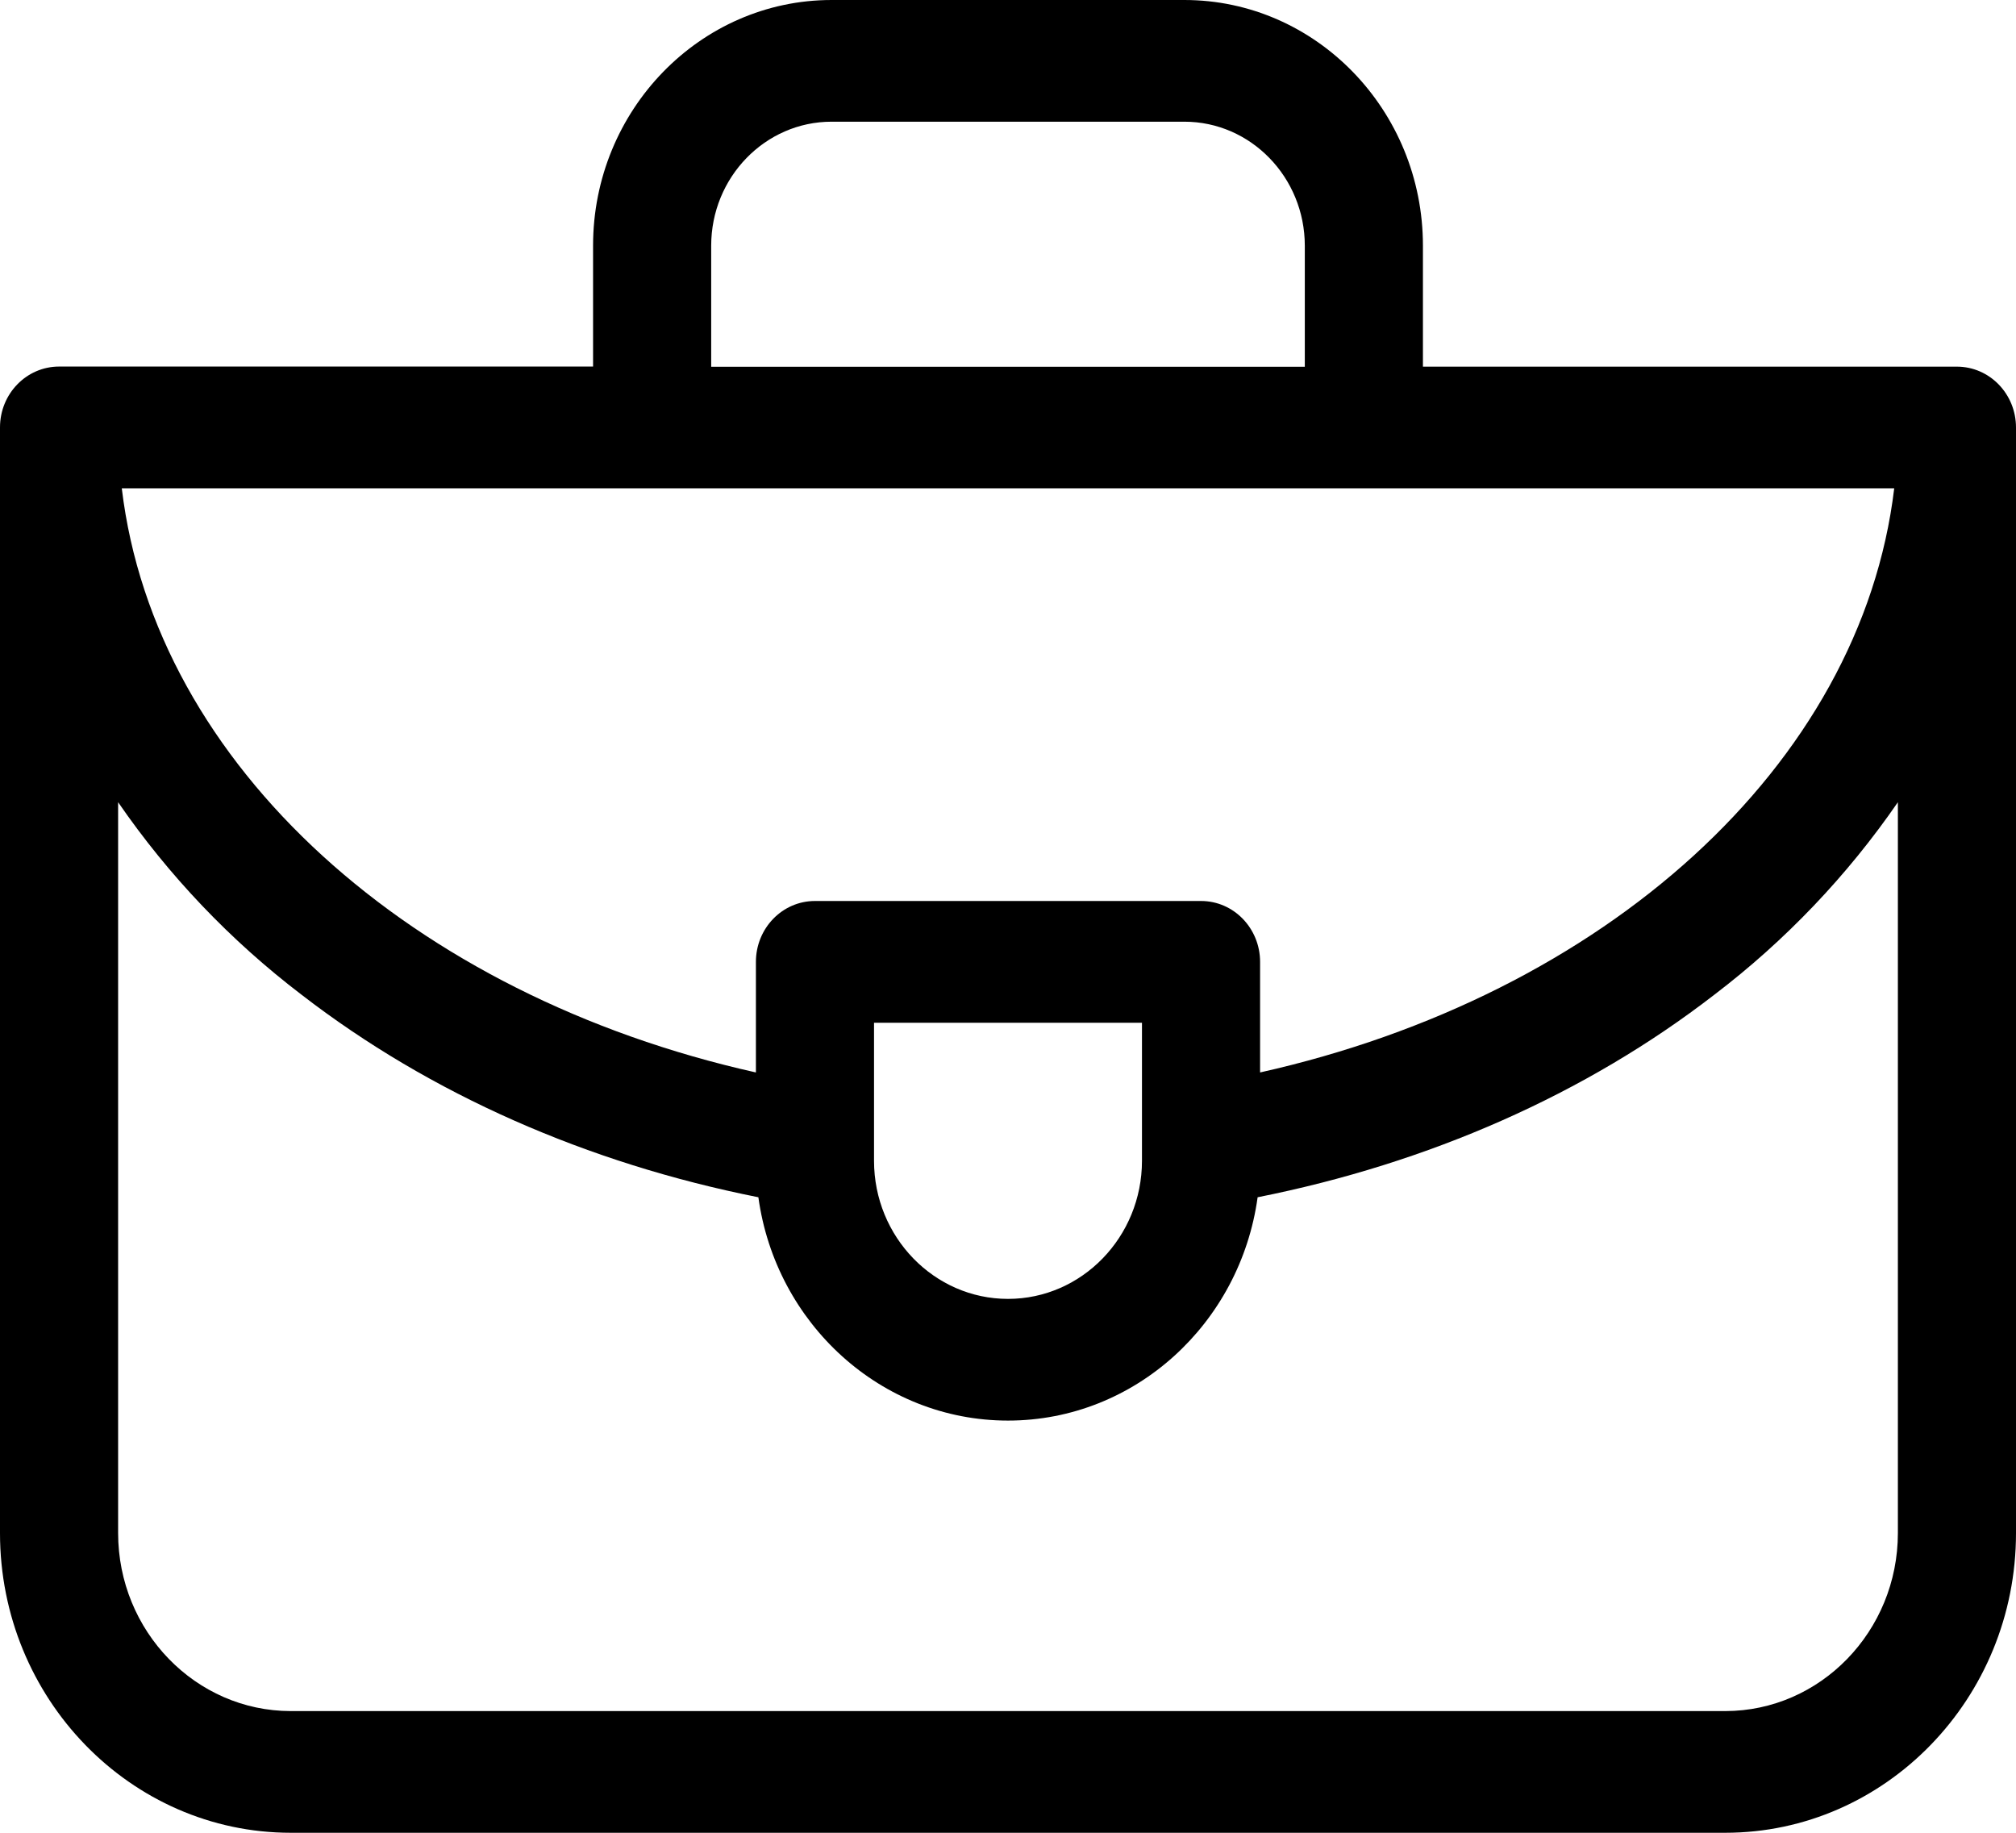
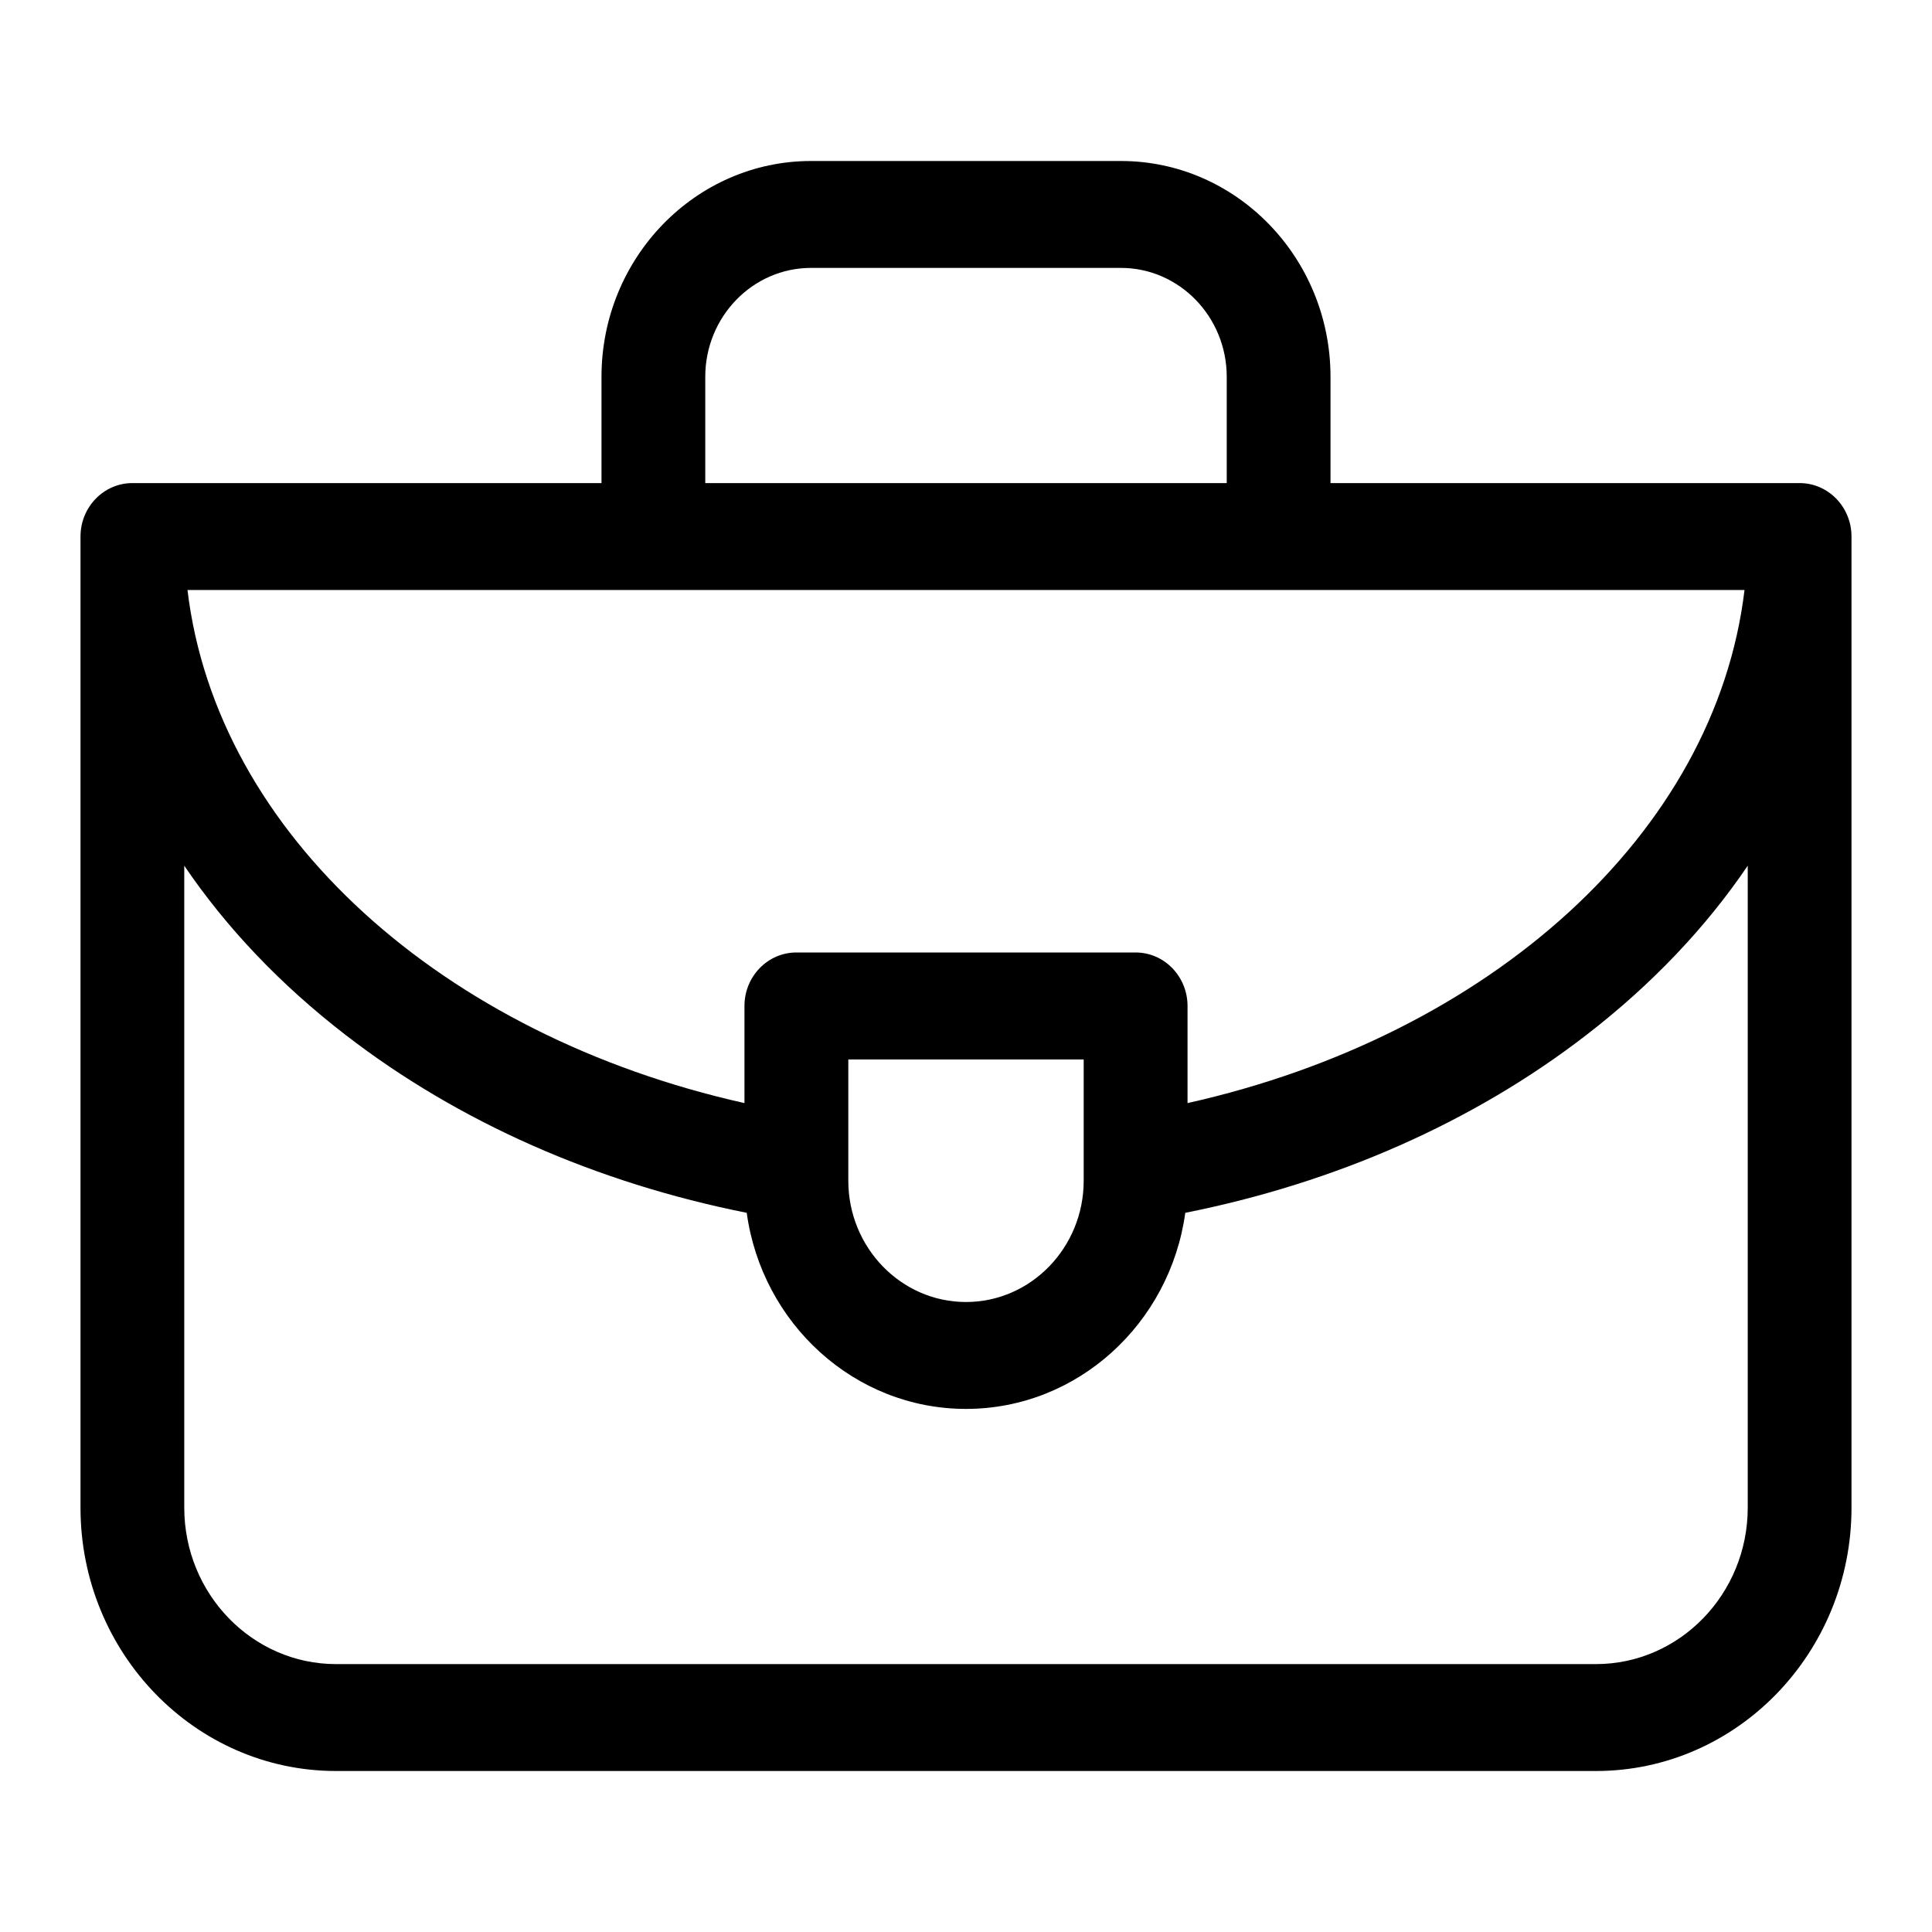
- <svg xmlns="http://www.w3.org/2000/svg" width="22" height="20" viewBox="0 0 22 20">
-   <g>
-     <g>
-       <path d="M21.355 4.001c.356 0 .645.297.645.664V16.73C22 18.533 20.576 20 18.826 20H3.174C1.424 20 0 18.533 0 16.73V4.664c0-.367.289-.664.645-.664h5.827v-1.32C6.472 1.203 7.64 0 9.075 0h3.85c1.435 0 2.603 1.203 2.603 2.681v1.32zm-8.893 7.16H9.538v1.506c0 .831.656 1.507 1.462 1.507.806 0 1.462-.676 1.462-1.507zm.645-1.329c.356 0 .644.298.644.665v1.206c3.749-.838 6.558-3.343 6.92-6.374H1.329c.362 3.03 3.171 5.536 6.92 6.374v-1.206c0-.367.288-.665.644-.665zm-5.346-7.15v1.32h6.478v-1.32c0-.747-.59-1.354-1.314-1.354h-3.85c-.725 0-1.314.607-1.314 1.353zm12.95 6.072a9.2 9.2 0 0 1-2.002 2.1c-1.404 1.086-3.119 1.84-4.985 2.211-.189 1.376-1.338 2.437-2.724 2.437-1.386 0-2.535-1.061-2.724-2.437-1.866-.371-3.58-1.125-4.985-2.21a9.2 9.2 0 0 1-2.002-2.101v7.975c0 1.071.846 1.943 1.885 1.943h15.652c1.04 0 1.885-.872 1.885-1.943z" />
-     </g>
-   </g>
+ <svg xmlns="http://www.w3.org/2000/svg" width="24" height="24" viewBox="0 0 24 24" fill="none">
+   <path d="M22.355 6.001H16.528V4.681C16.528 3.203 15.36 2 13.925 2H10.075C8.64 2 7.472 3.203 7.472 4.681V6.001H1.645C1.289 6.001 1 6.298 1 6.665V18.729C1 20.533 2.424 22 4.174 22H19.826C21.576 22 23 20.533 23 18.729V6.665C23 6.298 22.711 6.001 22.355 6.001ZM13.462 14.667C13.462 15.498 12.806 16.174 12 16.174C11.194 16.174 10.538 15.498 10.538 14.667V13.161H13.462V14.667ZM14.107 11.832H9.893C9.537 11.832 9.248 12.13 9.248 12.496V13.703C5.5 12.865 2.691 10.36 2.329 7.329H21.671C21.309 10.36 18.5 12.865 14.752 13.703V12.497C14.752 12.13 14.463 11.832 14.107 11.832ZM8.761 4.681C8.761 3.935 9.35 3.328 10.075 3.328H13.925C14.649 3.328 15.239 3.935 15.239 4.681V6.001H8.761V4.681H8.761ZM21.711 18.729C21.711 19.8 20.865 20.672 19.826 20.672H4.174C3.135 20.672 2.289 19.8 2.289 18.729V10.754C2.809 11.521 3.48 12.229 4.291 12.855C5.695 13.94 7.41 14.694 9.276 15.066C9.465 16.441 10.614 17.502 12 17.502C13.386 17.502 14.535 16.441 14.724 15.066C16.59 14.694 18.305 13.94 19.709 12.855C20.52 12.229 21.191 11.521 21.711 10.754V18.729Z" fill="black" />
</svg>
